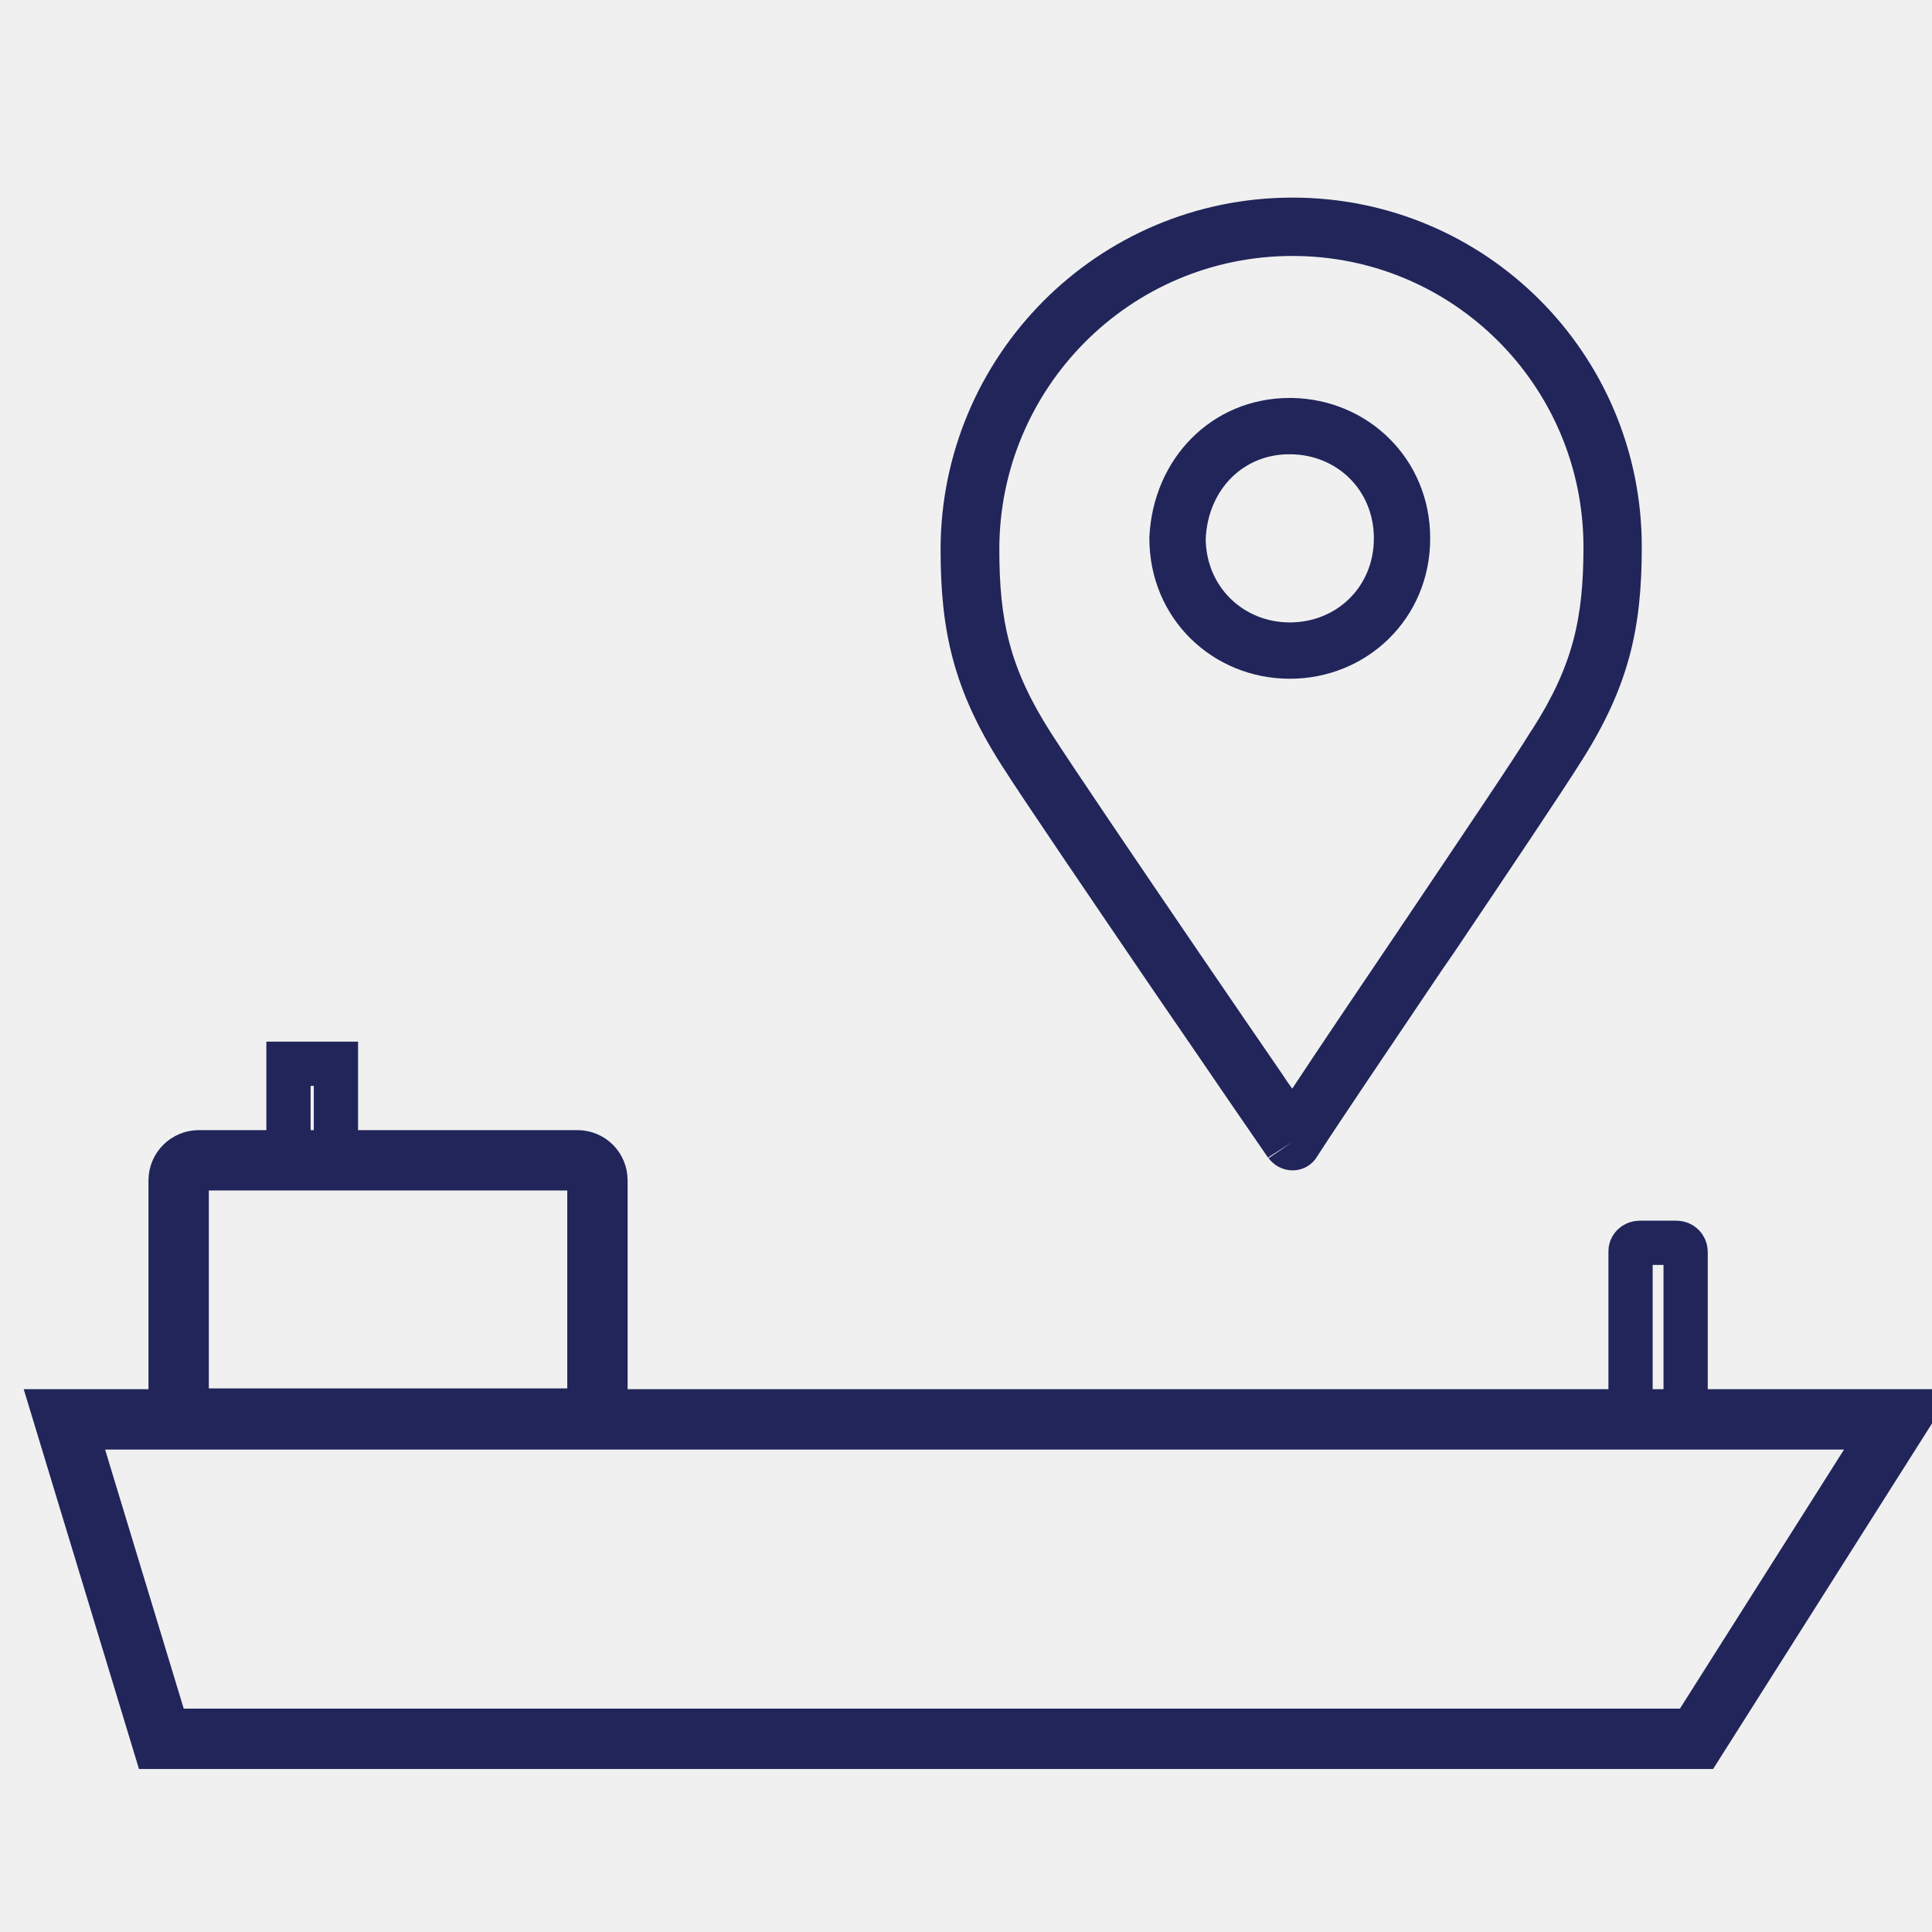
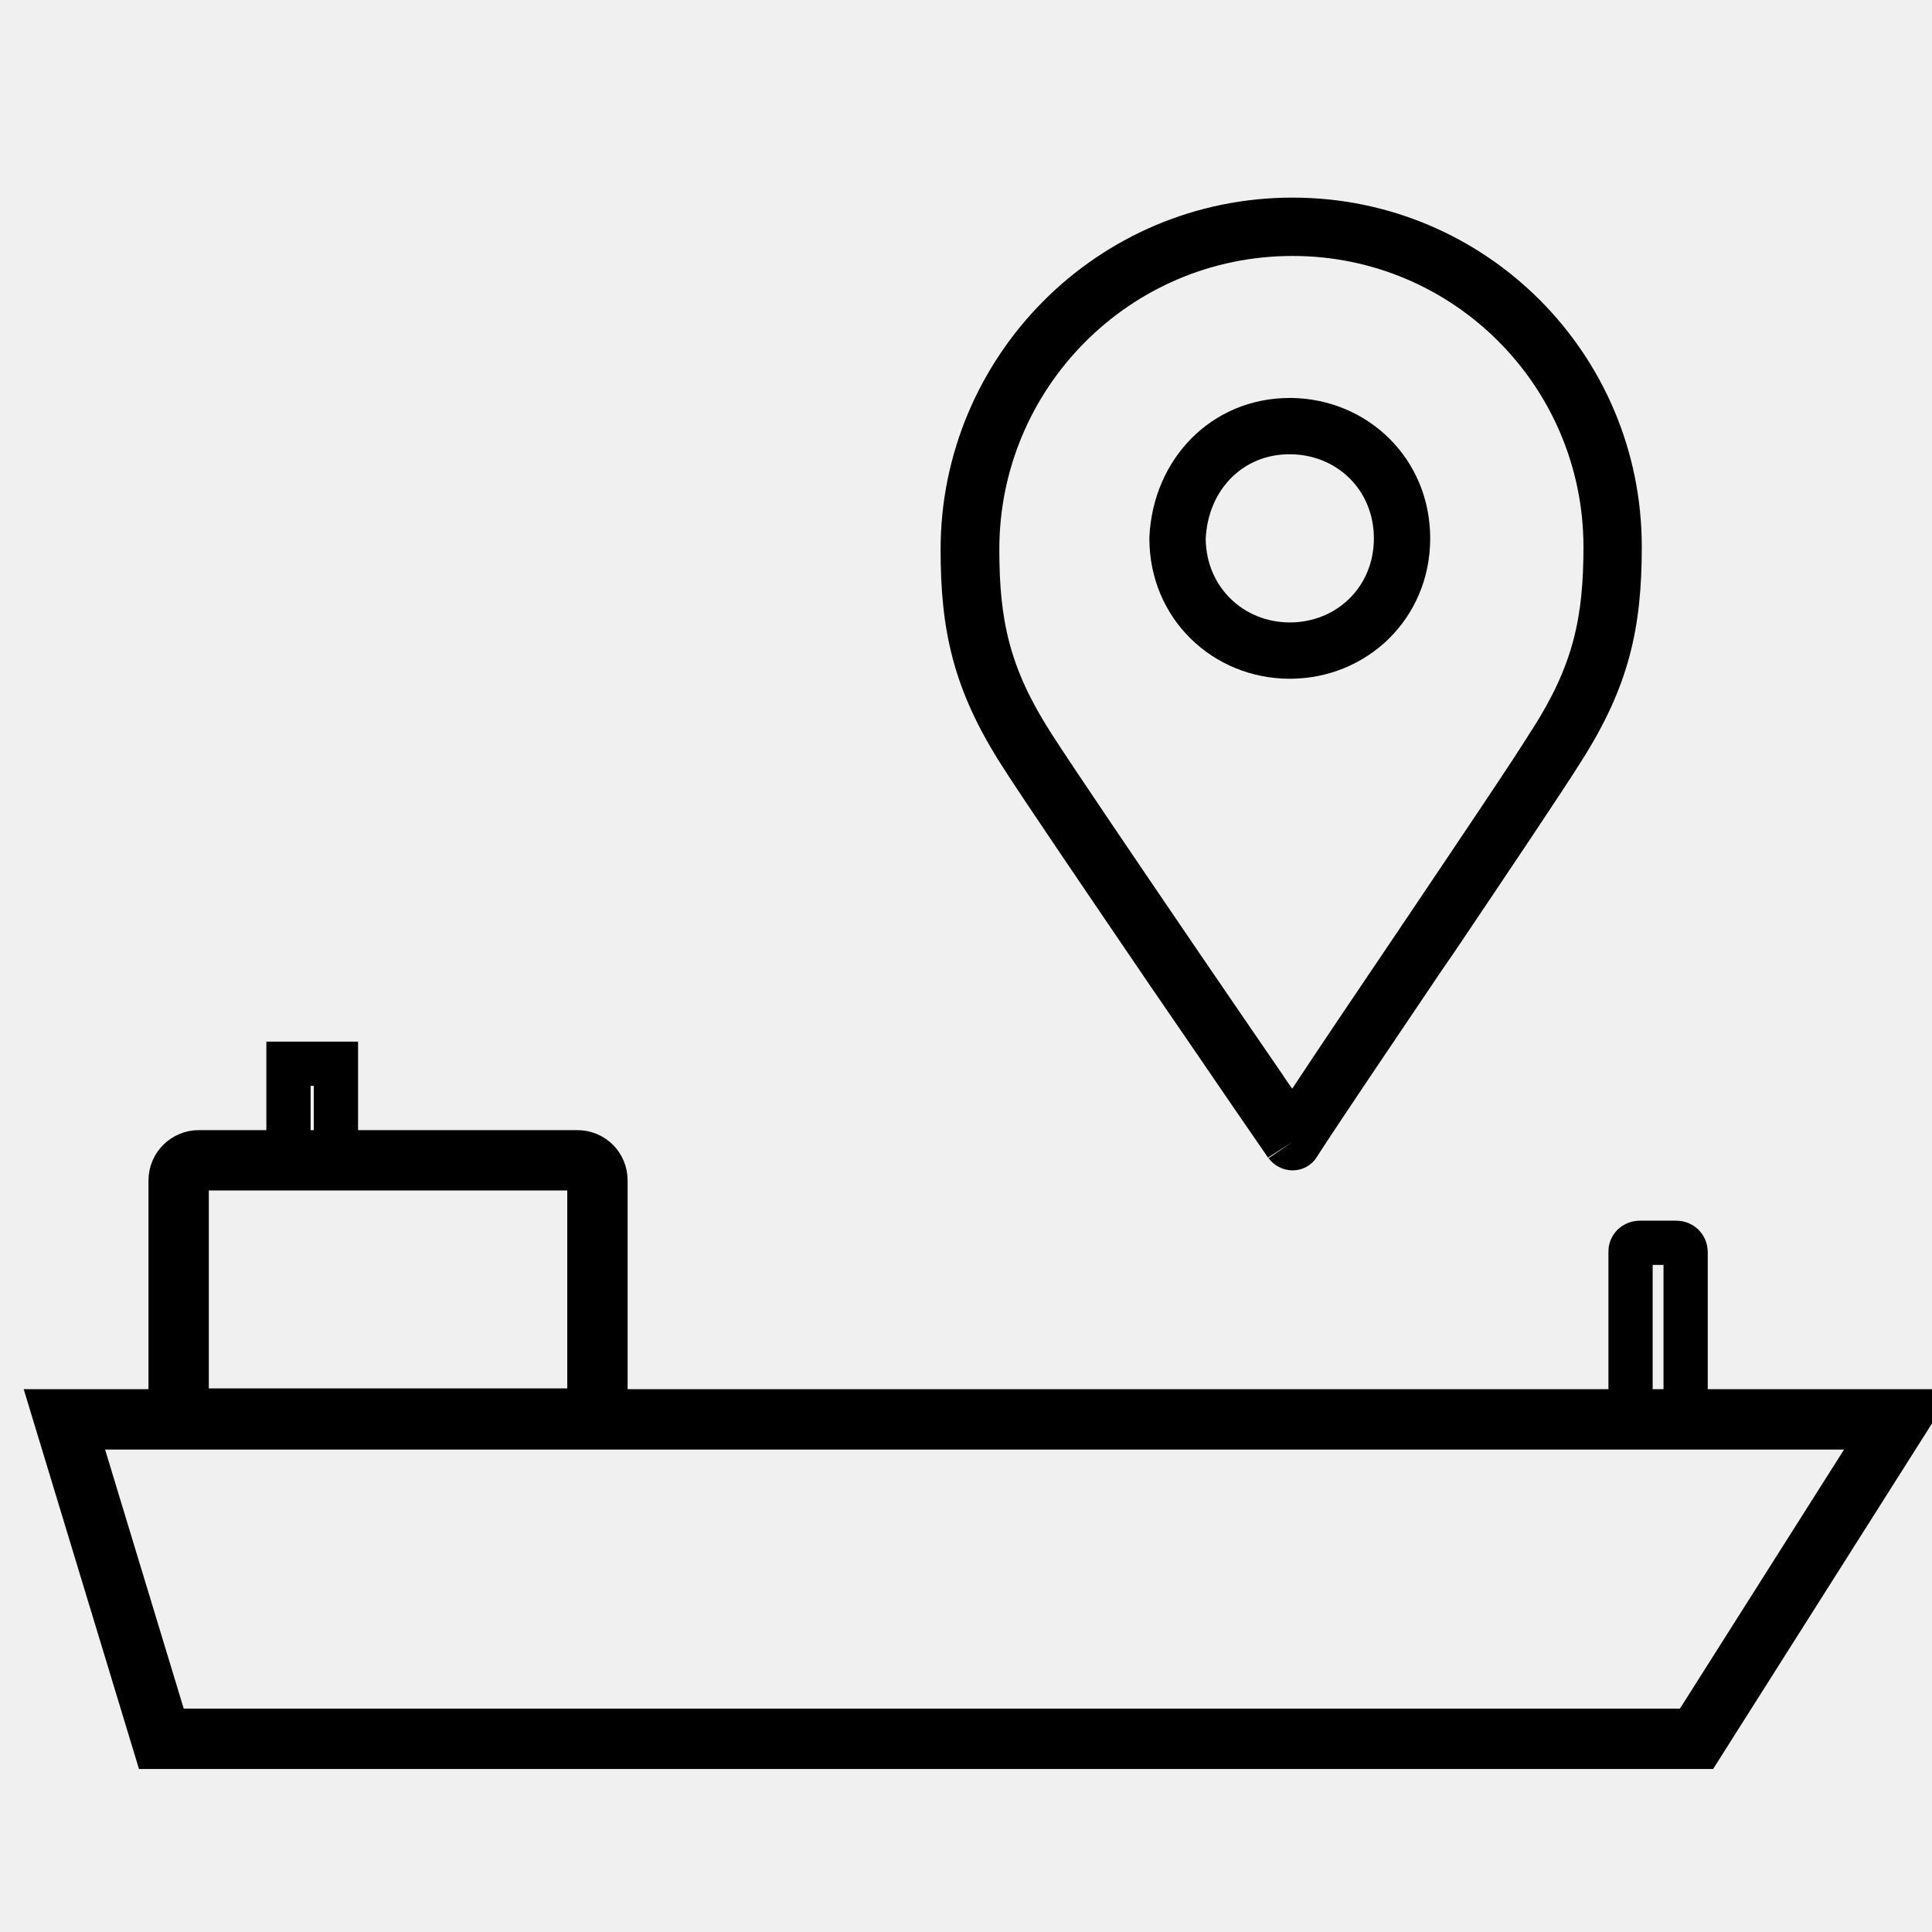
<svg xmlns="http://www.w3.org/2000/svg" width="60" height="60" viewBox="0 0 60 60" fill="none">
  <g clip-path="url(#clip0_15239_41247)">
-     <path d="M6.173 36.034H17.929C18.279 36.034 18.554 36.309 18.554 36.659V43.431C18.554 43.78 18.279 44.055 17.929 44.055H6.173C5.823 44.055 5.548 43.78 5.548 43.431V36.659C5.548 36.309 5.836 36.034 6.173 36.034Z" stroke="#21255A" stroke-width="1.874" stroke-miterlimit="10" />
-     <path d="M50.925 38.596H52.062C52.224 38.596 52.349 38.721 52.349 38.883V43.793C52.349 43.955 52.224 44.08 52.062 44.08H50.925C50.762 44.08 50.638 43.955 50.638 43.793V38.883C50.625 38.721 50.762 38.596 50.925 38.596Z" stroke="#21255A" stroke-width="1.374" stroke-miterlimit="10" />
-     <path d="M2 44.08C5.011 54 5.011 54 5.011 54H52.687L58.971 44.08H2Z" stroke="#21255A" stroke-width="1.874" stroke-miterlimit="10" />
-     <path d="M8.959 33.036H10.433V35.997H8.959V33.036Z" stroke="#21255A" stroke-width="1.374" stroke-miterlimit="10" />
-     <path fill-rule="evenodd" clip-rule="evenodd" d="M40.056 12.359C37.632 12.359 35.808 14.245 35.695 16.682C35.695 16.694 35.695 16.707 35.695 16.719C35.695 19.218 37.669 21.079 40.056 21.079C42.442 21.079 44.416 19.218 44.416 16.719C44.416 14.245 42.479 12.396 40.118 12.359H40.056ZM37.444 16.732C37.457 18.231 38.619 19.33 40.056 19.33C41.505 19.33 42.667 18.231 42.667 16.719C42.667 15.207 41.505 14.108 40.056 14.108C38.644 14.096 37.519 15.17 37.444 16.732Z" fill="#21255A" />
-     <path fill-rule="evenodd" clip-rule="evenodd" d="M40.143 35.46C39.394 35.972 39.394 35.972 39.394 35.972L39.094 35.535C38.906 35.26 38.631 34.86 38.294 34.373C37.632 33.398 36.72 32.074 35.77 30.687C33.884 27.914 31.797 24.853 31.098 23.753C29.599 21.404 29.211 19.568 29.211 17.069C29.211 11.085 34.059 6.137 40.143 6.137C46.14 6.137 50.987 10.985 50.987 16.982C50.987 19.48 50.6 21.305 49.101 23.653C48.514 24.59 46.852 27.064 45.153 29.588C45.028 29.763 44.916 29.938 44.791 30.112C43.191 32.486 41.617 34.81 40.893 35.934C40.73 36.197 40.443 36.347 40.143 36.347C39.843 36.347 39.556 36.197 39.381 35.947L40.143 35.46ZM40.143 7.949C35.071 7.949 31.035 12.072 31.035 17.057C31.035 19.268 31.348 20.742 32.634 22.754C33.322 23.828 35.383 26.864 37.282 29.65C38.232 31.037 39.131 32.361 39.806 33.336C39.918 33.511 40.031 33.673 40.131 33.81C40.955 32.561 42.117 30.837 43.291 29.101C43.416 28.925 43.529 28.738 43.654 28.563C45.365 26.015 47.015 23.578 47.564 22.679L47.577 22.666C48.864 20.655 49.176 19.18 49.176 16.969C49.163 11.984 45.128 7.949 40.143 7.949Z" fill="#21255A" />
+     <path d="M6.173 36.034H17.929C18.279 36.034 18.554 36.309 18.554 36.659V43.431C18.554 43.78 18.279 44.055 17.929 44.055H6.173C5.823 44.055 5.548 43.78 5.548 43.431V36.659C5.548 36.309 5.836 36.034 6.173 36.034Z" stroke="currentColor" stroke-width="1.874" stroke-miterlimit="10" />
+     <path d="M50.925 38.596H52.062C52.224 38.596 52.349 38.721 52.349 38.883V43.793C52.349 43.955 52.224 44.08 52.062 44.08H50.925C50.762 44.08 50.638 43.955 50.638 43.793V38.883C50.625 38.721 50.762 38.596 50.925 38.596Z" stroke="currentColor" stroke-width="1.374" stroke-miterlimit="10" />
+     <path d="M2 44.08C5.011 54 5.011 54 5.011 54H52.687L58.971 44.08H2Z" stroke="currentColor" stroke-width="1.874" stroke-miterlimit="10" />
+     <path d="M8.959 33.036H10.433V35.997H8.959V33.036Z" stroke="currentColor" stroke-width="1.374" stroke-miterlimit="10" />
+     <path fill-rule="evenodd" clip-rule="evenodd" d="M40.056 12.359C37.632 12.359 35.808 14.245 35.695 16.682C35.695 16.694 35.695 16.707 35.695 16.719C35.695 19.218 37.669 21.079 40.056 21.079C42.442 21.079 44.416 19.218 44.416 16.719C44.416 14.245 42.479 12.396 40.118 12.359H40.056ZM37.444 16.732C37.457 18.231 38.619 19.33 40.056 19.33C41.505 19.33 42.667 18.231 42.667 16.719C42.667 15.207 41.505 14.108 40.056 14.108C38.644 14.096 37.519 15.17 37.444 16.732Z" fill="currentColor" />
+     <path fill-rule="evenodd" clip-rule="evenodd" d="M40.143 35.46C39.394 35.972 39.394 35.972 39.394 35.972L39.094 35.535C38.906 35.26 38.631 34.86 38.294 34.373C37.632 33.398 36.72 32.074 35.77 30.687C33.884 27.914 31.797 24.853 31.098 23.753C29.599 21.404 29.211 19.568 29.211 17.069C29.211 11.085 34.059 6.137 40.143 6.137C46.14 6.137 50.987 10.985 50.987 16.982C50.987 19.48 50.6 21.305 49.101 23.653C48.514 24.59 46.852 27.064 45.153 29.588C45.028 29.763 44.916 29.938 44.791 30.112C43.191 32.486 41.617 34.81 40.893 35.934C40.73 36.197 40.443 36.347 40.143 36.347C39.843 36.347 39.556 36.197 39.381 35.947L40.143 35.46ZM40.143 7.949C35.071 7.949 31.035 12.072 31.035 17.057C31.035 19.268 31.348 20.742 32.634 22.754C33.322 23.828 35.383 26.864 37.282 29.65C38.232 31.037 39.131 32.361 39.806 33.336C39.918 33.511 40.031 33.673 40.131 33.81C40.955 32.561 42.117 30.837 43.291 29.101C43.416 28.925 43.529 28.738 43.654 28.563C45.365 26.015 47.015 23.578 47.564 22.679L47.577 22.666C48.864 20.655 49.176 19.18 49.176 16.969C49.163 11.984 45.128 7.949 40.143 7.949Z" fill="currentColor" />
  </g>
  <defs>
    <clipPath id="clip0_15239_41247">
      <rect width="60" height="60" fill="white" />
    </clipPath>
  </defs>
</svg>
